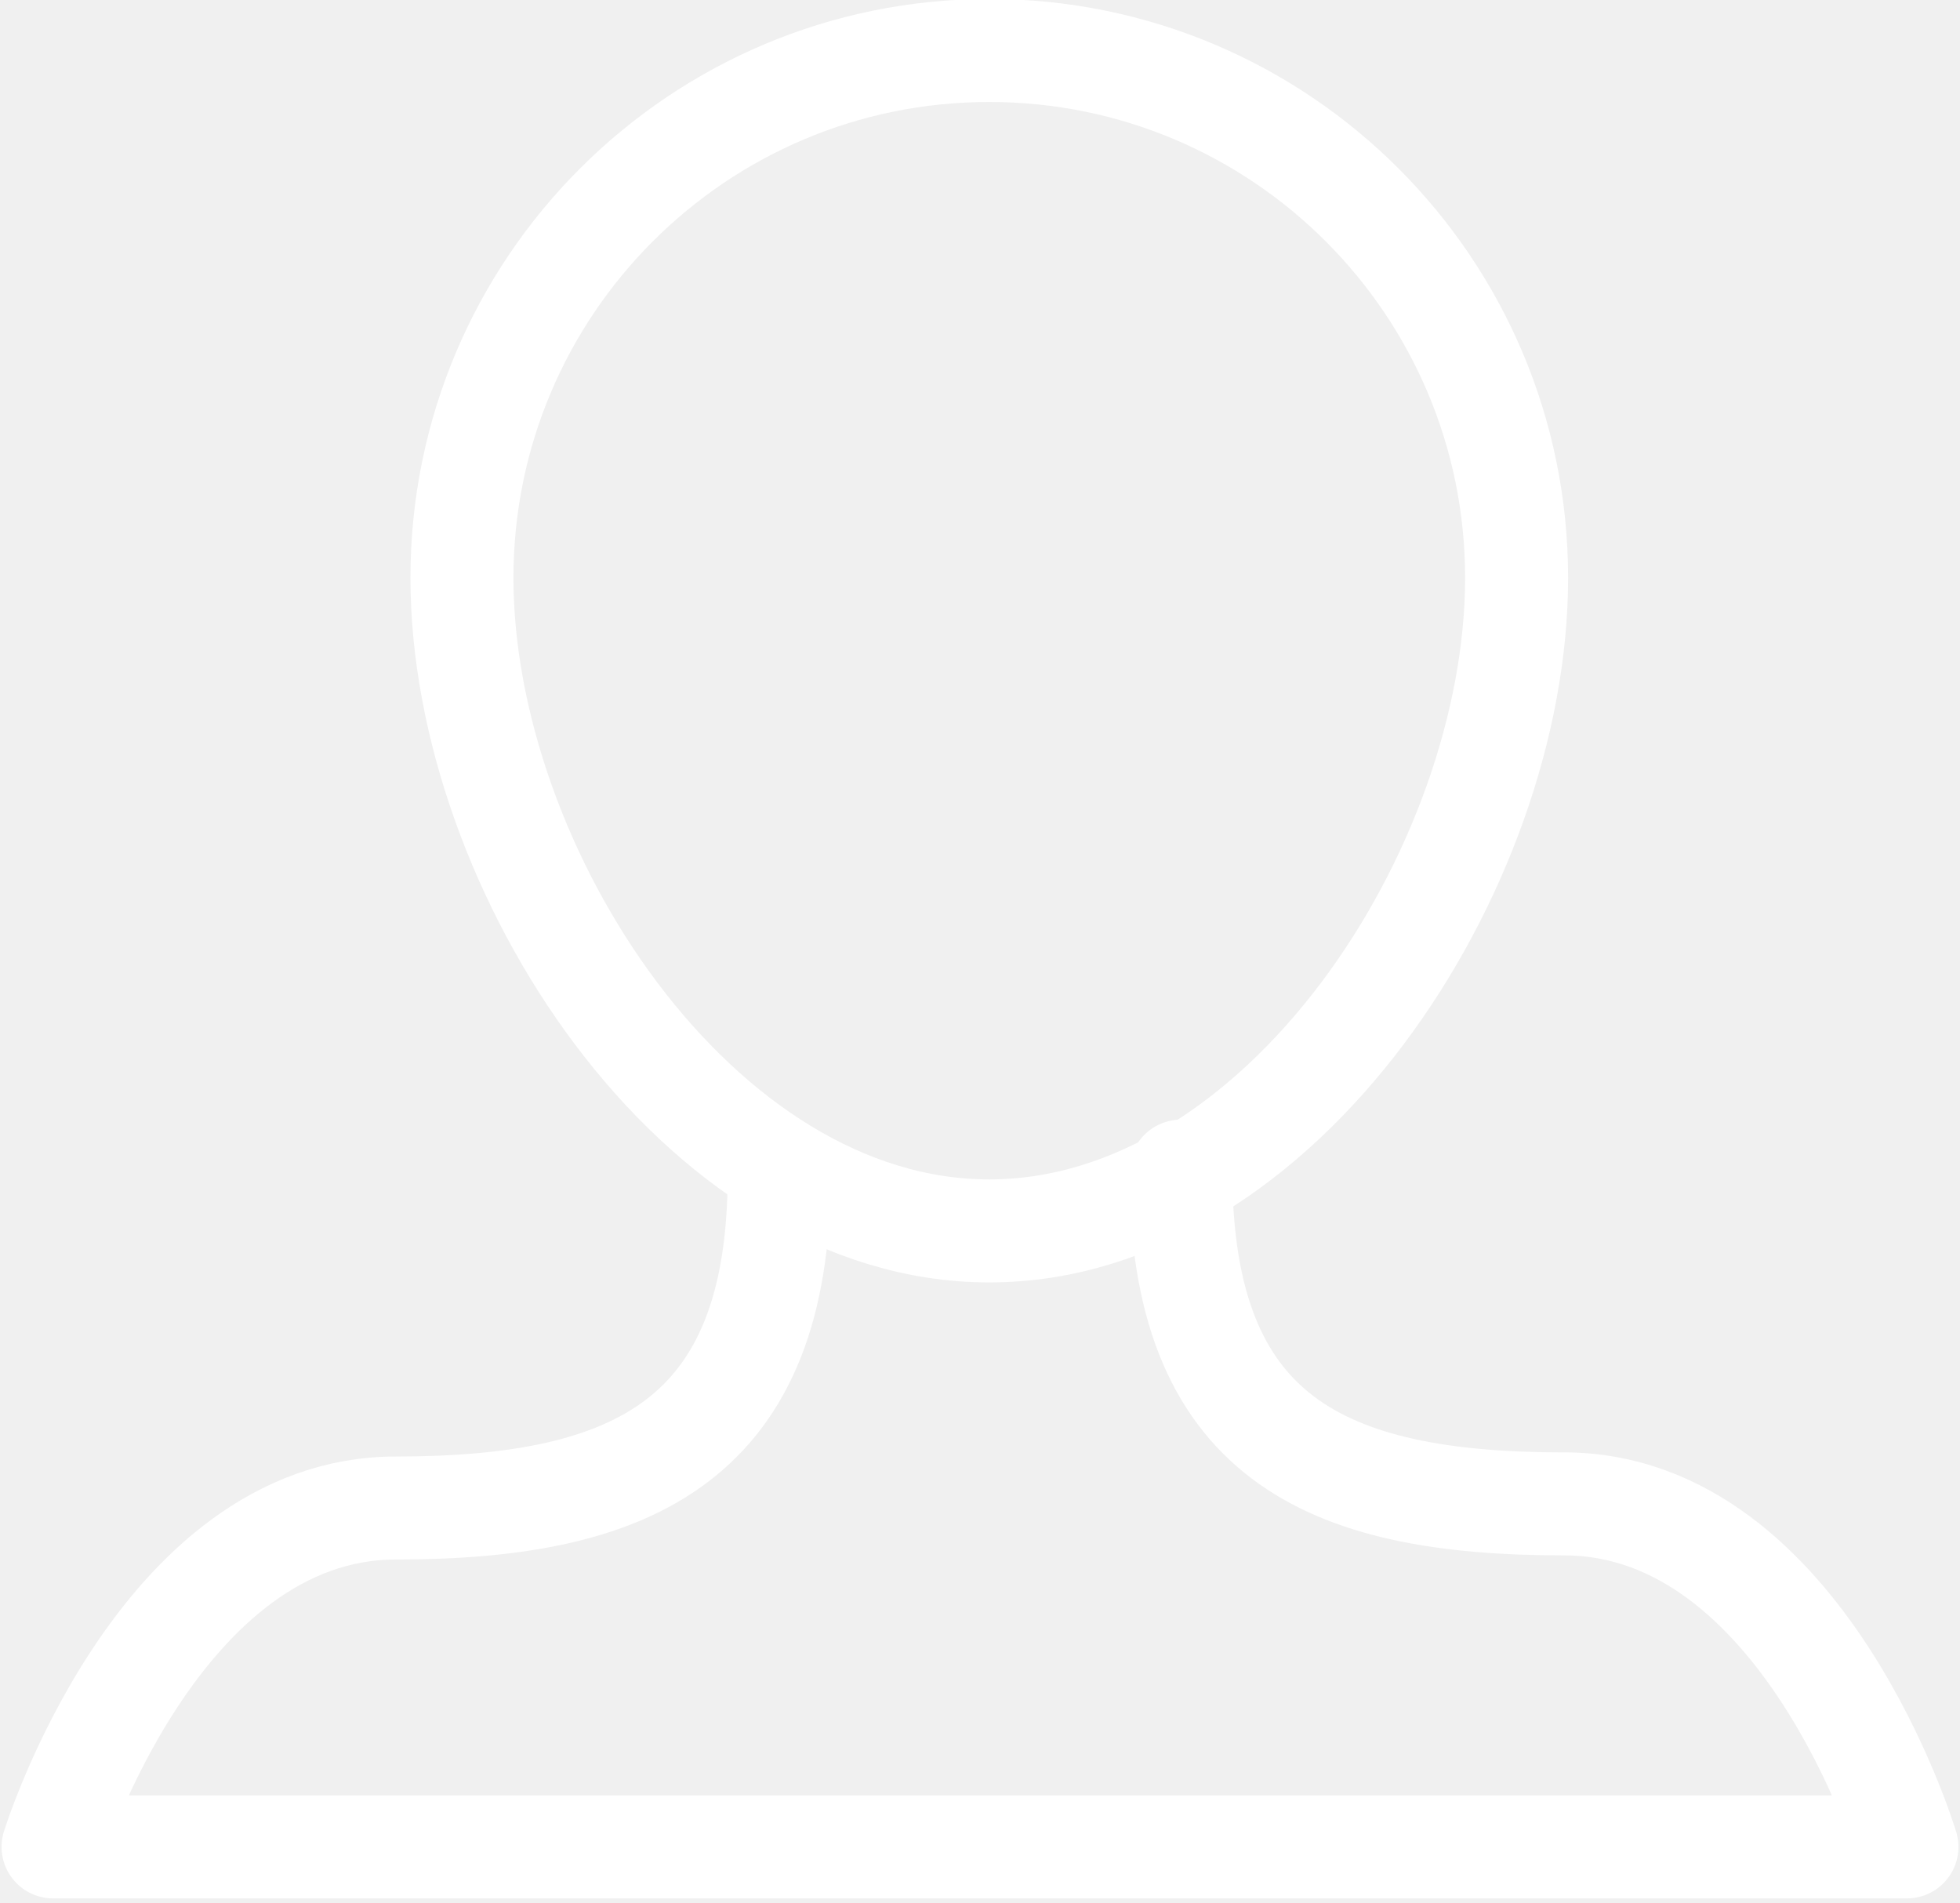
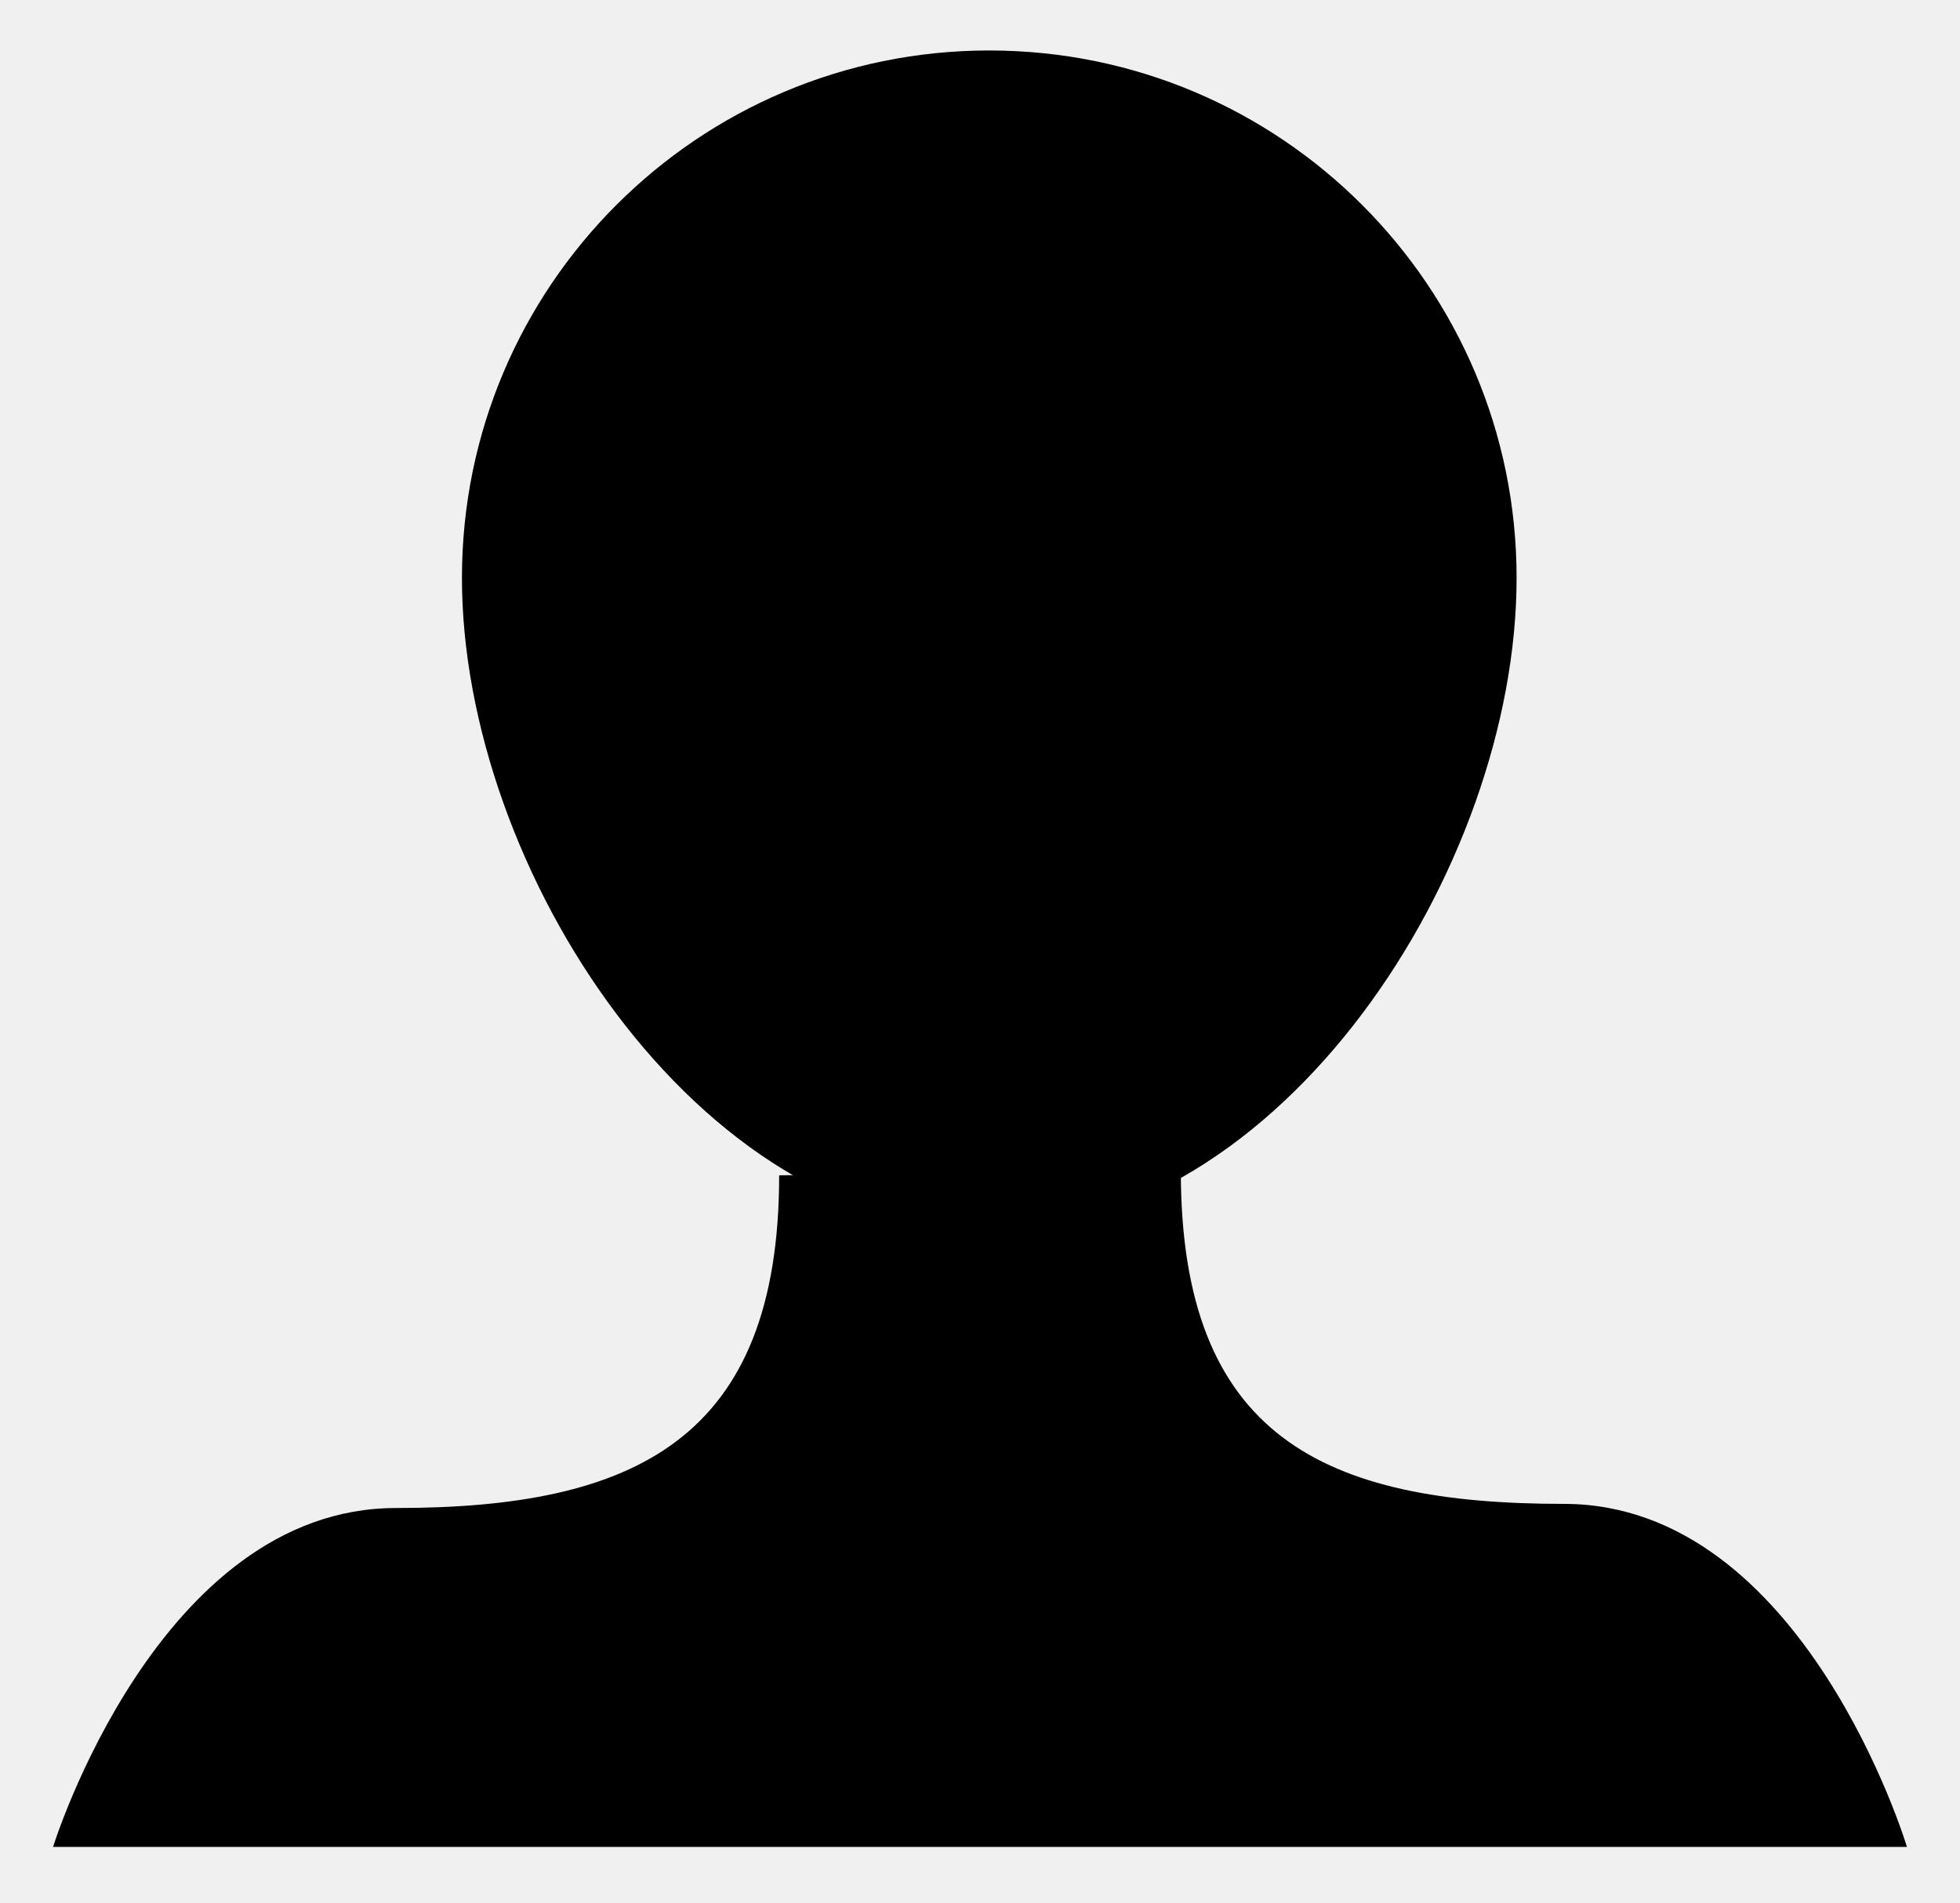
- <svg xmlns="http://www.w3.org/2000/svg" width="18" height="17.47" viewBox="0 0 19 18.47">
-   <defs>
-     <style>
- 			.icon-about {
- 				fill: none;
- 				stroke: #fff;
- 				stroke-linecap: round;
- 				stroke-linejoin: round;
- 				stroke-width: 1px;
- 			}
- 		</style>
-   </defs>
+ <svg width="18" height="17.47" viewBox="0 0 19 18.47">
  <path class="icon-about" d="M39.5,28.68c0,2.83-2.29,6.34-5.12,6.34s-5.12-3.51-5.12-6.34a5.12,5.12,0,0,1,10.24,0Z" transform="translate(-24.79 -23.07)" />
  <path class="icon-about" d="M32.34,34.48c0,2.57-1.41,3.23-3.72,3.23S25.29,41,25.29,41h18s-1-3.33-3.33-3.33-3.72-.65-3.72-3.23" transform="translate(-24.79 -23.07)" />
</svg>
